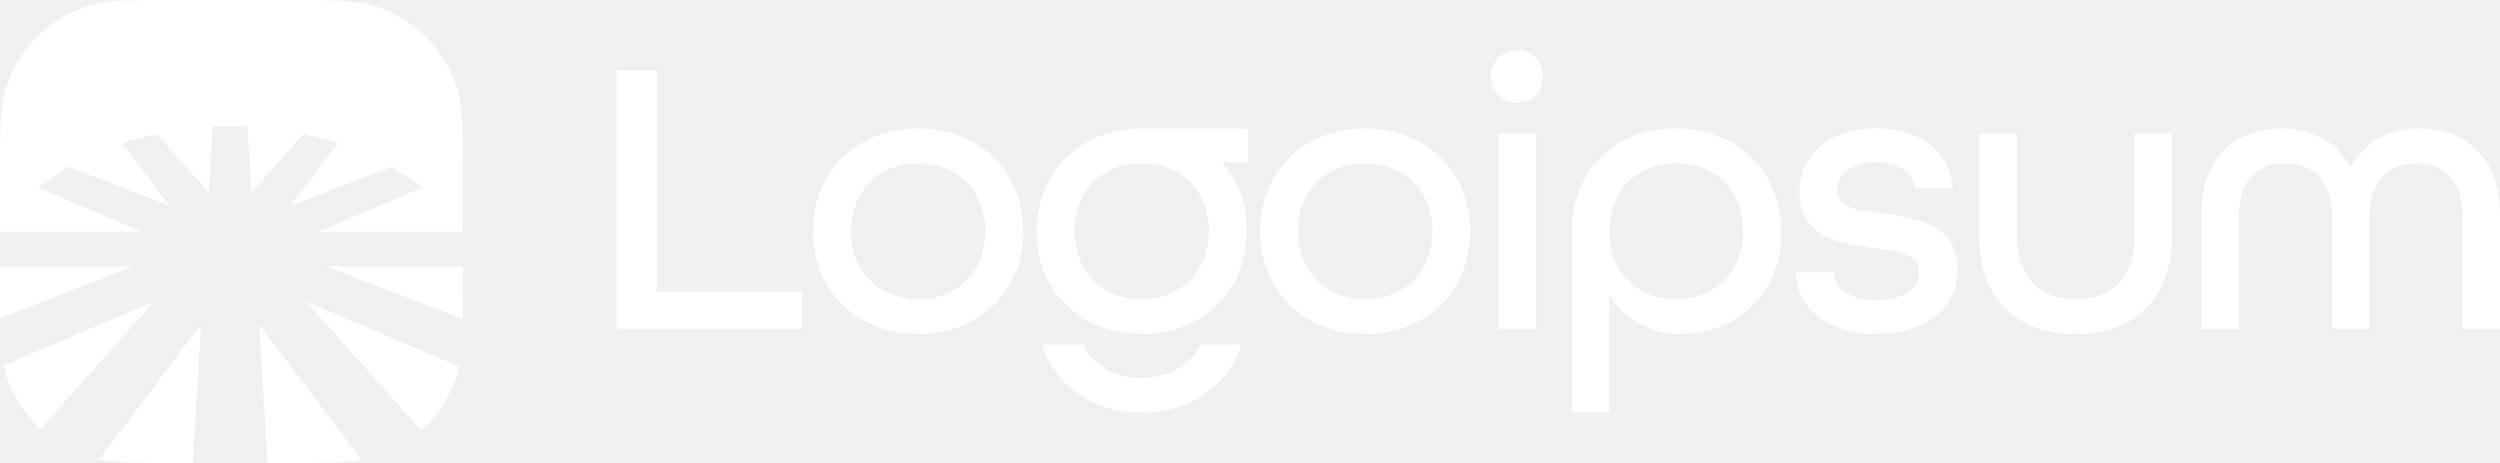
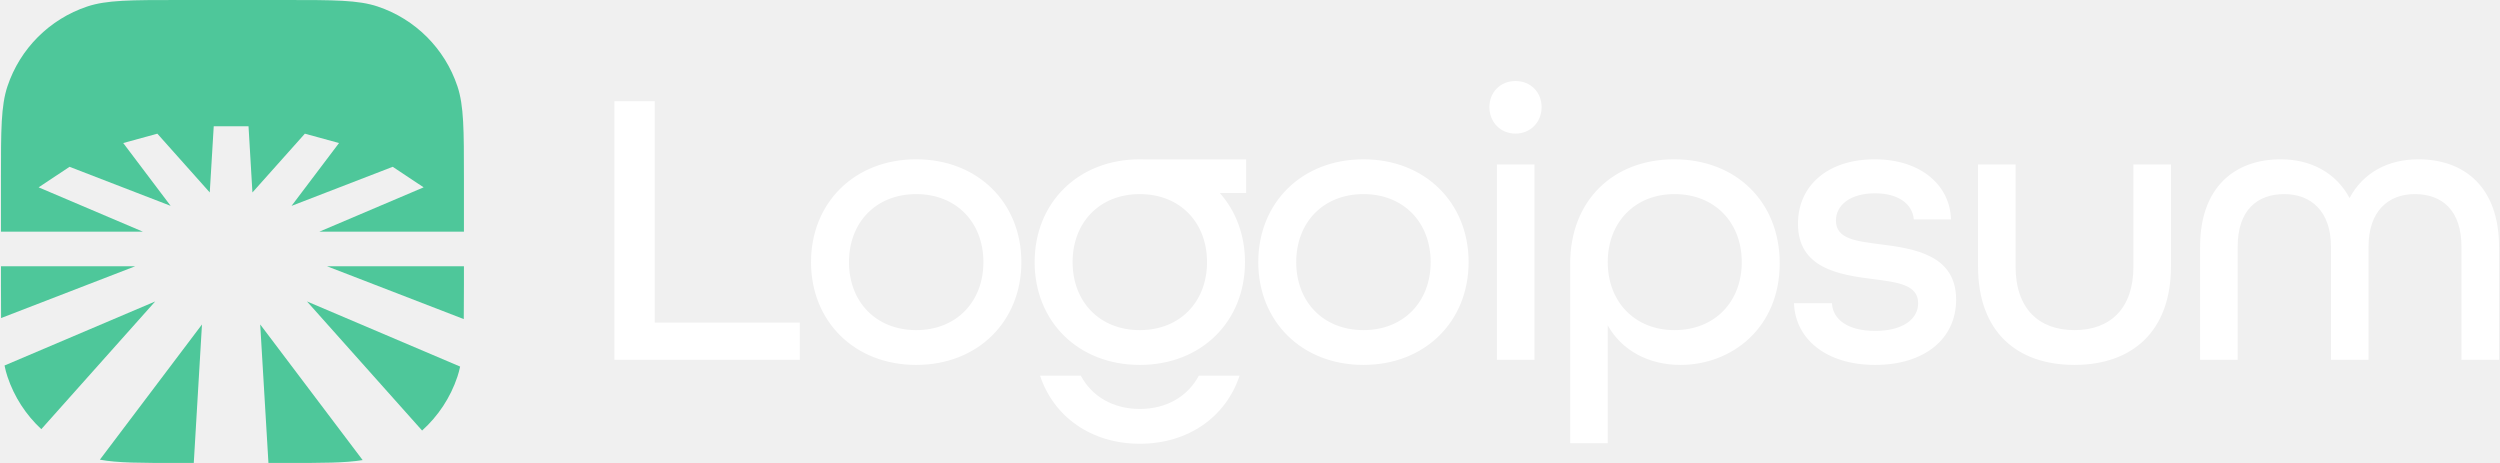
- <svg xmlns="http://www.w3.org/2000/svg" viewBox="0 0 216 40" width="216" height="40" fill="none" style="color:#FFFFFF" role="img" aria-label="Logoipsum">
-   <g transform="translate(0 0)">
-     <g id="logomark">
-       <path id="Vector" d="M16.659 40H15.382C12.065 40 10.07 39.999 8.546 39.716L17.367 28.034L16.659 40Z" fill="currentColor" />
-       <path id="Vector_2" d="M31.248 39.751C29.75 39.999 27.788 40 24.618 40H23.109L22.397 28.031L31.248 39.751Z" fill="currentColor" />
-       <path id="Vector_3" d="M39.671 31.671C39.607 31.977 39.531 32.266 39.439 32.543C38.834 34.357 37.771 35.952 36.387 37.198L26.44 26.044L39.671 31.671Z" fill="currentColor" />
-       <path id="Vector_4" d="M3.485 37.079C2.164 35.851 1.147 34.3 0.561 32.543C0.46 32.238 0.375 31.921 0.307 31.58L13.324 26.046L3.485 37.079Z" fill="currentColor" />
-       <path id="Vector_5" d="M40 24.618C40 25.743 39.997 26.715 39.986 27.569L28.173 23.006H40V24.618Z" fill="currentColor" />
-       <path id="Vector_6" d="M11.596 23.006L0.011 27.48C0.001 26.648 0 25.704 0 24.618V23.006H11.596Z" fill="currentColor" />
-       <path id="Vector_7" d="M24.618 0C28.781 0 30.862 0.001 32.543 0.561C35.798 1.647 38.353 4.202 39.439 7.457C39.999 9.138 40 11.219 40 15.382V20.016H27.509L36.518 16.186L33.846 14.412L25.105 17.788L29.208 12.358L26.257 11.55L21.726 16.628L21.389 10.909H18.383L18.04 16.628L13.512 11.55L10.563 12.358L14.661 17.786L5.925 14.412L3.253 16.186L12.26 20.016H0V15.382C0 11.219 0.001 9.138 0.561 7.457C1.647 4.202 4.202 1.647 7.457 0.561C9.138 0.001 11.219 0 15.382 0H24.618Z" fill="currentColor" />
-     </g>
-   </g>
-   <g transform="translate(53.275 4.34)">
-     <g id="logotype">
-       <path id="Vector" d="M40.273 25.443C41.213 27.206 43.028 28.315 45.367 28.315C47.706 28.315 49.521 27.206 50.461 25.443H53.979C52.816 28.965 49.584 31.319 45.367 31.319C41.151 31.319 37.918 28.965 36.755 25.443H40.273ZM91.503 6.76C96.863 6.76 100.618 10.447 100.618 15.738C100.618 21.337 96.453 24.513 92.049 24.513C89.318 24.513 86.997 23.283 85.768 21.099V31.271H82.524V15.773C82.524 10.276 86.28 6.76 91.503 6.76ZM91.537 9.764C88.089 9.764 85.768 12.222 85.768 15.636C85.768 19.05 88.089 21.508 91.537 21.508C95.019 21.508 97.341 19.05 97.341 15.636C97.341 12.222 95.019 9.764 91.537 9.764ZM26.059 6.76C31.384 6.76 35.139 10.515 35.14 15.636C35.14 20.757 31.384 24.513 26.059 24.513C20.733 24.513 16.977 20.757 16.977 15.636C16.978 10.515 20.733 6.76 26.059 6.76ZM26.059 9.764C22.576 9.764 20.255 12.222 20.255 15.636C20.255 19.05 22.576 21.508 26.059 21.508C29.541 21.508 31.862 19.05 31.862 15.636C31.862 12.222 29.541 9.764 26.059 9.764ZM45.727 6.768H54.548V9.668H52.272C53.65 11.213 54.447 13.279 54.447 15.636C54.447 20.757 50.692 24.513 45.366 24.513C40.041 24.513 36.285 20.757 36.285 15.636C36.285 10.515 40.041 6.76 45.366 6.76C45.487 6.76 45.607 6.764 45.727 6.768ZM45.366 9.764C41.884 9.764 39.563 12.222 39.562 15.636C39.562 19.05 41.884 21.508 45.366 21.508C48.848 21.508 51.17 19.05 51.17 15.636C51.17 12.222 48.848 9.764 45.366 9.764ZM64.675 6.76C70 6.76 73.756 10.515 73.756 15.636C73.756 20.757 70 24.513 64.675 24.513C59.349 24.513 55.594 20.757 55.594 15.636C55.594 10.515 59.349 6.76 64.675 6.76ZM64.675 9.764C61.193 9.764 58.871 12.222 58.871 15.636C58.871 19.05 61.193 21.508 64.675 21.508C68.157 21.508 70.479 19.05 70.479 15.636C70.478 12.222 68.157 9.764 64.675 9.764ZM108.816 6.76C112.845 6.76 115.337 9.047 115.405 11.949H112.195C112.093 10.652 110.899 9.695 108.851 9.695C106.7 9.695 105.471 10.72 105.471 12.052C105.471 13.656 107.246 13.826 109.328 14.1C112.264 14.475 115.848 15.021 115.849 18.879C115.849 22.293 113.084 24.512 108.851 24.513C104.617 24.513 101.954 22.259 101.852 19.186H105.129C105.197 20.586 106.495 21.576 108.851 21.576C111.308 21.576 112.571 20.518 112.571 19.186C112.571 17.582 110.796 17.377 108.68 17.104C105.744 16.728 102.193 16.182 102.193 12.324C102.193 9.013 104.788 6.76 108.816 6.76ZM120.983 16.011C120.983 19.664 122.998 21.508 126.07 21.508C129.143 21.508 131.157 19.664 131.157 16.011V7.203H134.4V16.011C134.4 21.61 131.055 24.512 126.07 24.512C121.086 24.512 117.74 21.644 117.74 16.011V7.203H120.983V16.011ZM3.482 20.859H16.012V24.068H0V1.741H3.482V20.859ZM79.442 24.068H76.199V7.203H79.442V24.068ZM155.76 6.76C159.72 6.76 162.725 9.15 162.725 14.305V24.068H159.481V14.305C159.481 11.164 157.809 9.764 155.453 9.764C153.166 9.764 151.458 11.232 151.458 14.305V24.068H148.215V14.305C148.215 11.232 146.474 9.764 144.187 9.764C141.831 9.764 140.158 11.164 140.158 14.305V24.068H136.915V14.305C136.915 9.15 139.92 6.76 143.88 6.76C146.474 6.76 148.659 7.921 149.819 10.105C150.98 7.921 153.131 6.76 155.76 6.76ZM77.804 0C79.101 0 80.058 0.956 80.058 2.253C80.058 3.55 79.101 4.541 77.804 4.541C76.507 4.541 75.551 3.55 75.551 2.253C75.551 0.956 76.507 0 77.804 0Z" fill="currentColor" />
-     </g>
+ <svg xmlns="http://www.w3.org/2000/svg" width="216" height="40" viewBox="0 0 215.833 40" role="img" aria-label="Logoipsum" fill="none">
+   <g id="Group">
+     <path id="Vector" d="M16.659 40H15.382C12.065 40 10.07 39.999 8.546 39.716L17.367 28.034L16.659 40Z" fill="#4EC79A" />
+     <path id="Vector_2" d="M31.249 39.751C29.751 39.999 27.788 40 24.619 40H23.11L22.398 28.031L31.249 39.751Z" fill="#4EC79A" />
+     <path id="Vector_3" d="M39.671 31.671C39.607 31.977 39.531 32.265 39.438 32.542C38.833 34.357 37.771 35.952 36.386 37.198L26.439 26.044L39.671 31.671Z" fill="#4EC79A" />
+     <path id="Vector_4" d="M3.486 37.079C2.164 35.851 1.148 34.3 0.562 32.543C0.46 32.238 0.376 31.921 0.308 31.58L13.324 26.046L3.486 37.079Z" fill="#4EC79A" />
+     <path id="Vector_5" d="M40 24.618C40 25.743 39.997 26.715 39.986 27.569L28.173 23.006H40V24.618Z" fill="#4EC79A" />
+     <path id="Vector_6" d="M11.596 23.006L0.011 27.48C0.001 26.648 0 25.704 0 24.618V23.006H11.596Z" fill="#4EC79A" />
+     <path id="Vector_7" d="M24.618 0C28.781 0 30.862 0.001 32.543 0.561C35.798 1.647 38.353 4.202 39.439 7.457C39.999 9.138 40 11.219 40 15.382V20.016H27.509L36.518 16.186L33.846 14.412L25.105 17.788L29.208 12.358L26.257 11.55L21.726 16.628L21.389 10.909H18.383L18.04 16.628L13.512 11.55L10.563 12.358L14.661 17.786L5.925 14.412L3.253 16.186L12.26 20.016H0V15.382C0 11.219 0.001 9.138 0.561 7.457C1.647 4.202 4.202 1.647 7.457 0.561C9.138 0.001 11.219 0 15.382 0H24.618Z" fill="#4EC79A" />
+     <path id="Vector_8" d="M93.3 32.46C94.24 34.224 96.057 35.334 98.397 35.334C100.738 35.334 102.554 34.224 103.494 32.46H107.015C105.851 35.984 102.617 38.34 98.397 38.34C94.178 38.34 90.943 35.984 89.779 32.46H93.3ZM144.563 13.764C149.927 13.764 153.684 17.454 153.684 22.749C153.684 28.351 149.517 31.529 145.11 31.529C142.377 31.529 140.055 30.299 138.825 28.113V38.292H135.579V22.783C135.579 17.283 139.337 13.764 144.563 13.764ZM144.597 16.77C141.147 16.77 138.825 19.23 138.825 22.646C138.825 26.062 141.147 28.522 144.597 28.522C148.082 28.522 150.405 26.062 150.405 22.646C150.405 19.23 148.082 16.77 144.597 16.77ZM79.076 13.764C84.405 13.764 88.163 17.522 88.163 22.646C88.163 27.77 84.405 31.529 79.076 31.529C73.747 31.529 69.989 27.77 69.989 22.646C69.989 17.522 73.747 13.764 79.076 13.764ZM79.076 16.77C75.591 16.77 73.268 19.23 73.268 22.646C73.268 26.062 75.591 28.522 79.076 28.522C82.56 28.522 84.883 26.062 84.883 22.646C84.883 19.23 82.56 16.77 79.076 16.77ZM98.757 13.772H107.584V16.674H105.307C106.685 18.221 107.483 20.288 107.483 22.646C107.483 27.77 103.726 31.529 98.396 31.529C93.067 31.529 89.309 27.77 89.309 22.646C89.309 17.522 93.067 13.764 98.396 13.764C98.517 13.764 98.637 13.768 98.757 13.772ZM98.396 16.77C94.912 16.77 92.589 19.23 92.589 22.646C92.589 26.062 94.912 28.522 98.396 28.522C101.88 28.522 104.204 26.062 104.204 22.646C104.204 19.23 101.88 16.77 98.396 16.77ZM117.718 13.764C123.046 13.764 126.805 17.522 126.805 22.646C126.805 27.77 123.046 31.529 117.718 31.529C112.388 31.529 108.631 27.77 108.631 22.646C108.631 17.522 112.388 13.764 117.718 13.764ZM117.718 16.77C114.233 16.77 111.91 19.23 111.91 22.646C111.91 26.062 114.233 28.522 117.718 28.522C121.202 28.522 123.526 26.062 123.526 22.646C123.525 19.23 121.202 16.77 117.718 16.77ZM161.888 13.764C165.92 13.764 168.413 16.053 168.481 18.957H165.269C165.167 17.659 163.972 16.702 161.923 16.702C159.771 16.702 158.541 17.727 158.541 19.06C158.541 20.665 160.317 20.836 162.4 21.109C165.338 21.485 168.925 22.031 168.926 25.891C168.926 29.307 166.159 31.529 161.923 31.529C157.686 31.529 155.021 29.274 154.919 26.199H158.198C158.267 27.6 159.565 28.59 161.923 28.59C164.382 28.59 165.645 27.532 165.645 26.199C165.645 24.594 163.869 24.388 161.752 24.115C158.814 23.739 155.261 23.193 155.261 19.332C155.261 16.019 157.857 13.764 161.888 13.764ZM174.063 23.021C174.063 26.677 176.079 28.522 179.153 28.522C182.228 28.522 184.244 26.677 184.244 23.021V14.208H187.489V23.021C187.489 28.624 184.142 31.528 179.153 31.528C174.166 31.528 170.818 28.658 170.818 23.021V14.208H174.063V23.021ZM56.485 27.873H69.022V31.084H53V8.742H56.485V27.873ZM132.495 31.084H129.249V14.208H132.495V31.084ZM208.863 13.764C212.826 13.764 215.833 16.156 215.833 21.314V31.084H212.586V21.314C212.586 18.171 210.913 16.77 208.556 16.77C206.267 16.77 204.558 18.239 204.558 21.314V31.084H201.313V21.314C201.313 18.239 199.571 16.77 197.282 16.77C194.925 16.77 193.251 18.171 193.251 21.314V31.084H190.005V21.314C190.005 16.156 193.012 13.764 196.975 13.764C199.571 13.764 201.757 14.926 202.918 17.112C204.08 14.926 206.232 13.764 208.863 13.764ZM130.855 7C132.153 7 133.111 7.956 133.111 9.254C133.111 10.553 132.153 11.544 130.855 11.544C129.558 11.544 128.601 10.553 128.601 9.254C128.601 7.956 129.558 7 130.855 7Z" fill="white" />
  </g>
</svg>
